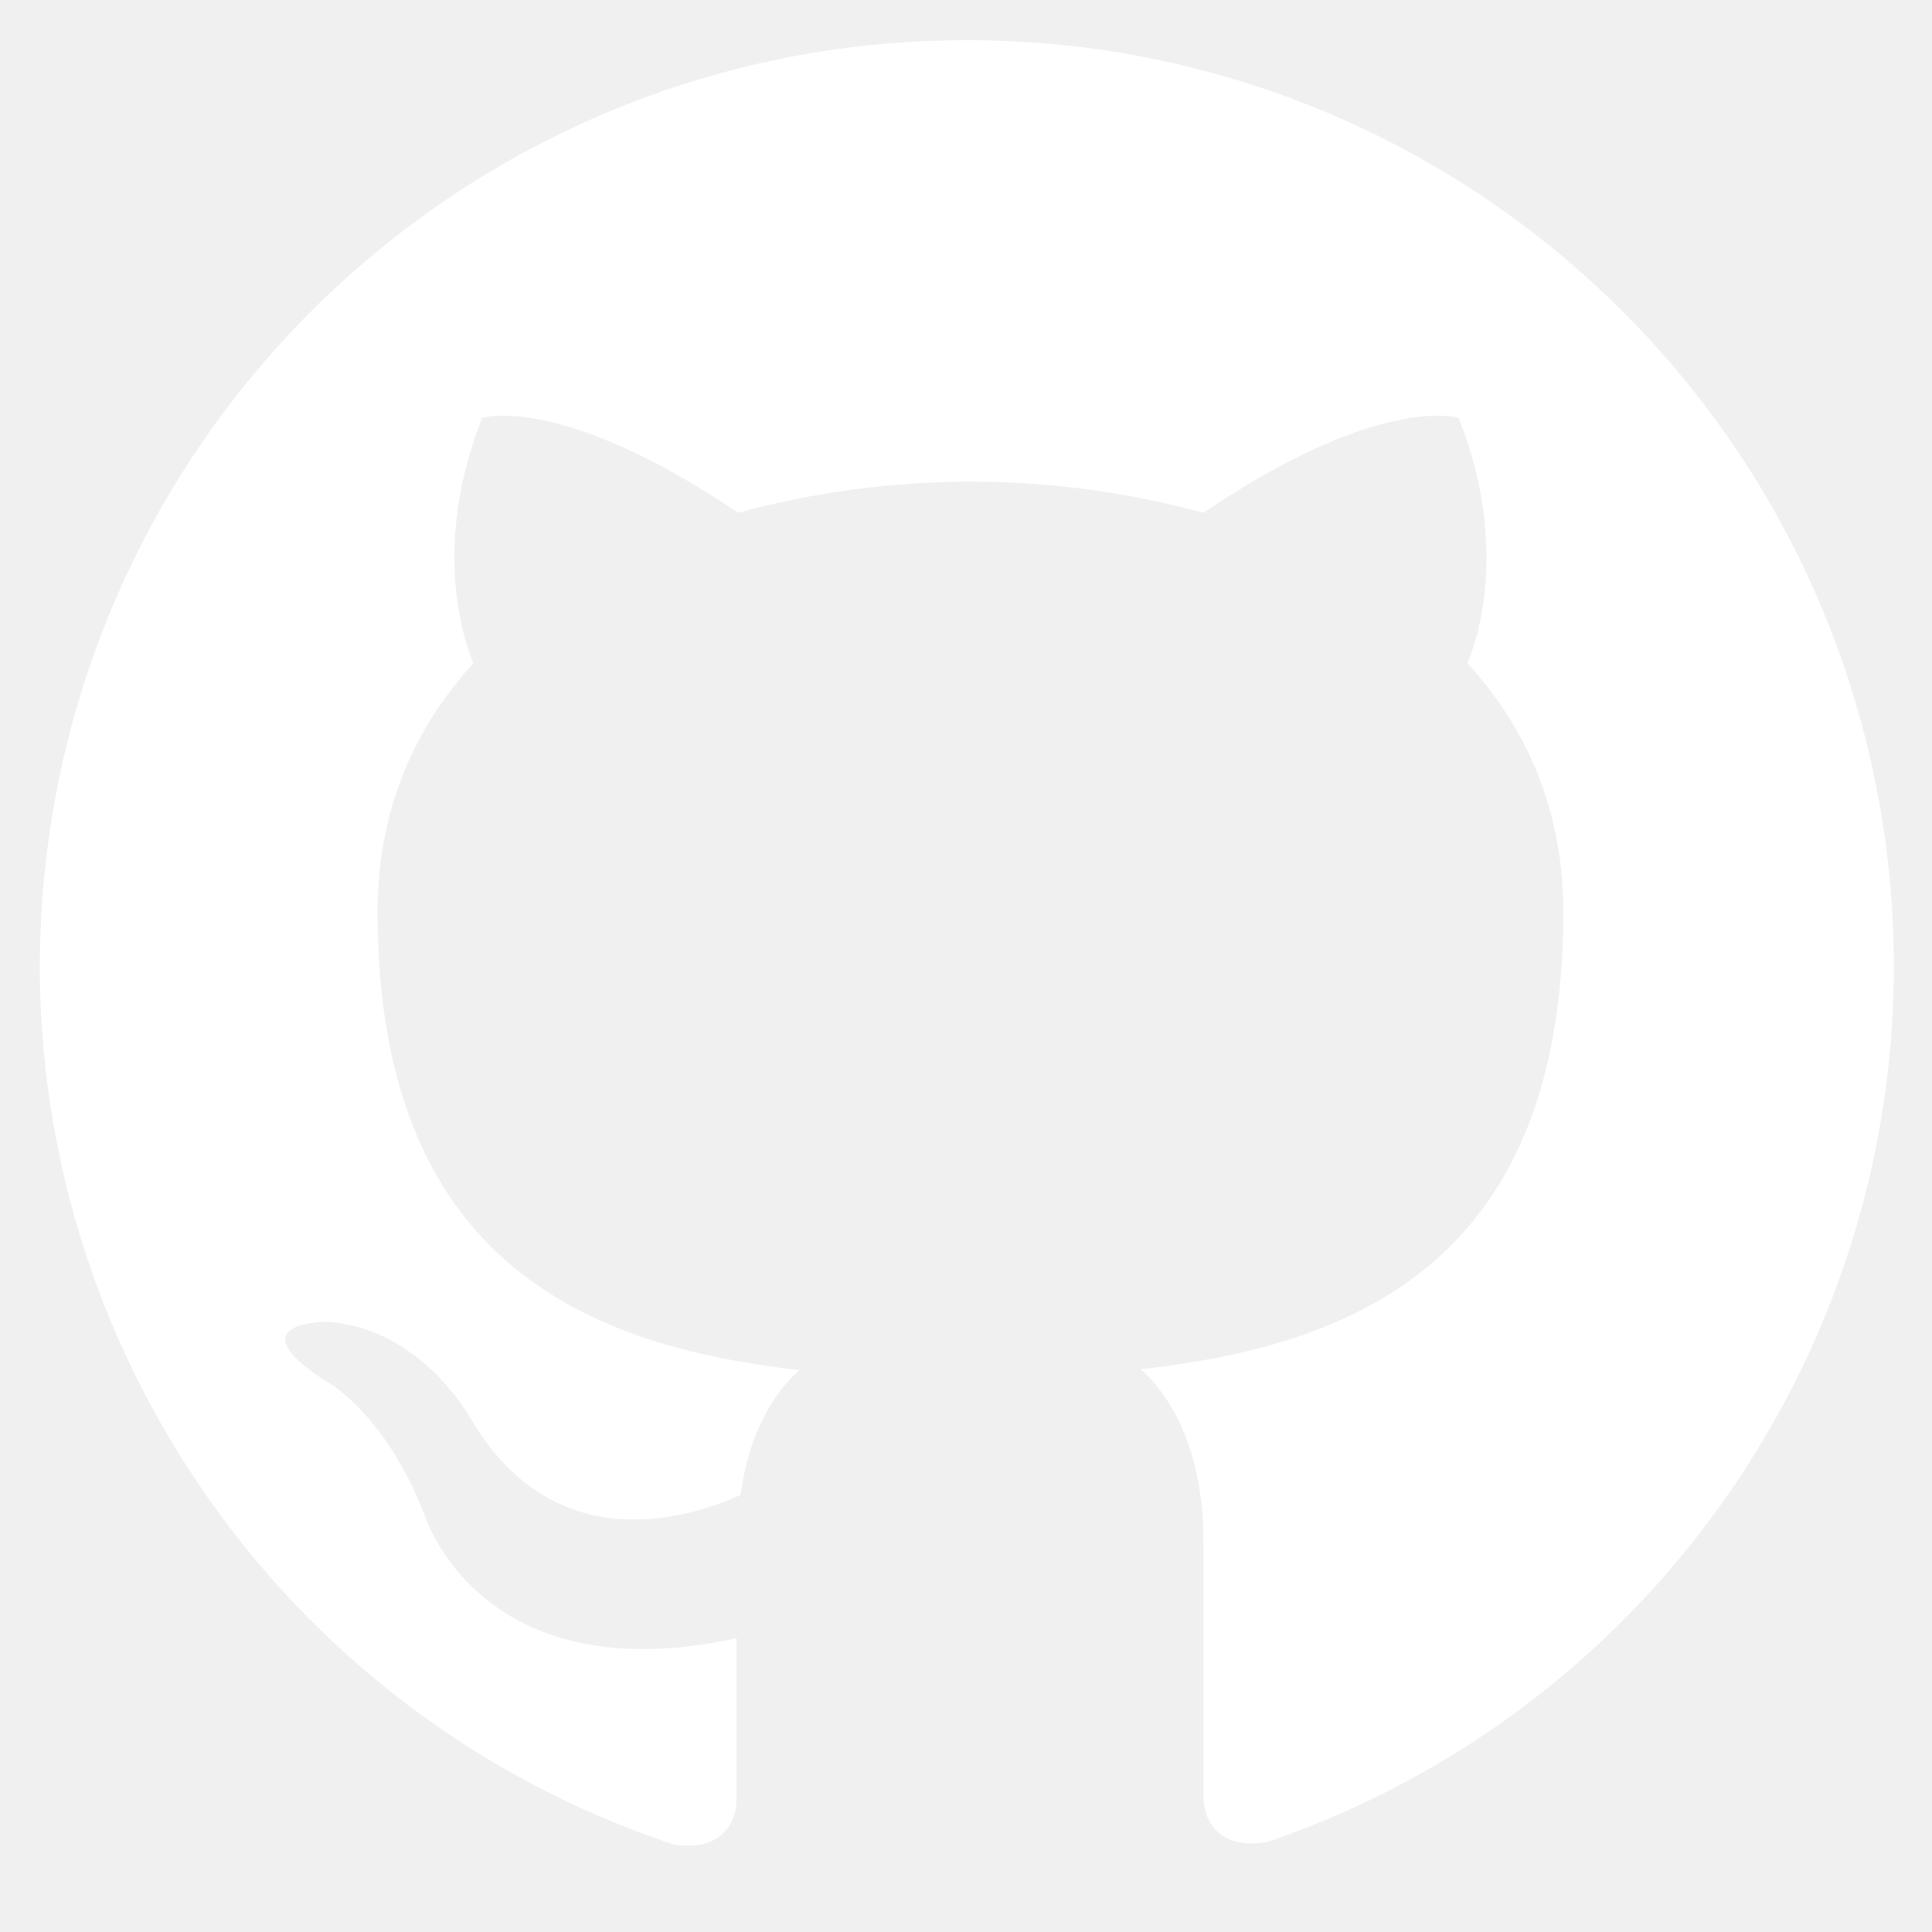
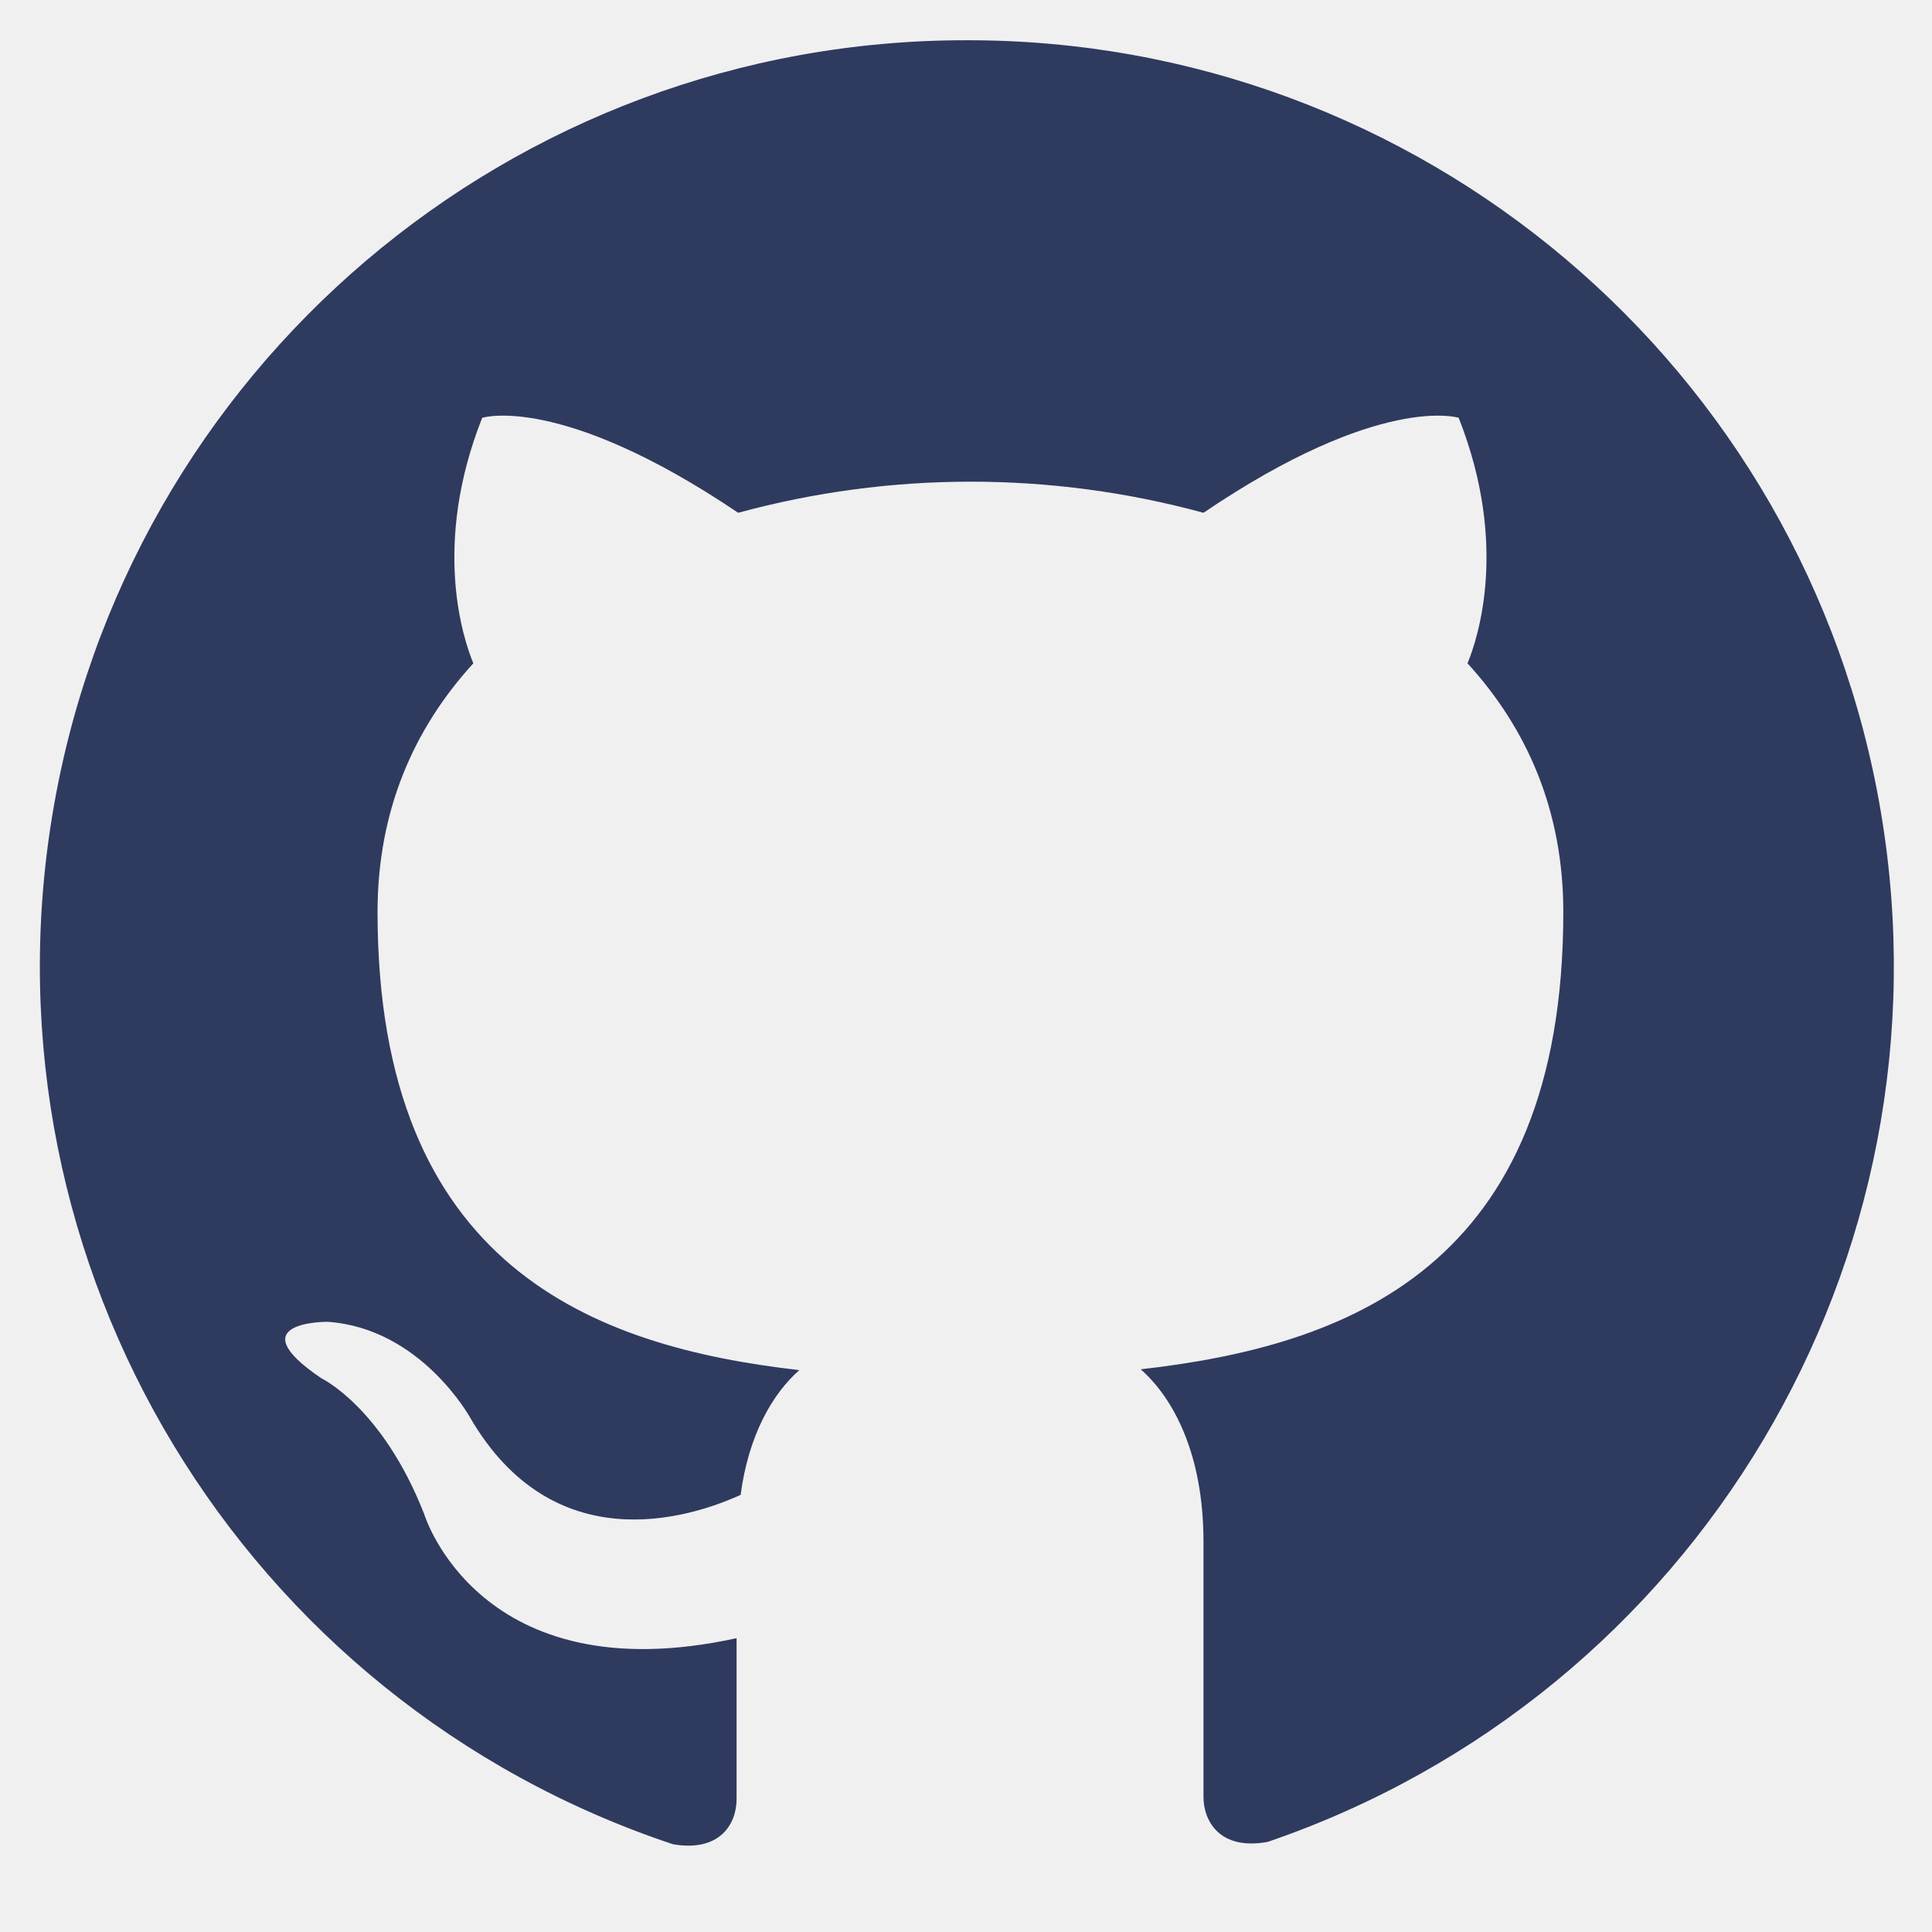
- <svg xmlns="http://www.w3.org/2000/svg" viewBox="0 0 24 24" width="32" height="32">
-   <path fill="#fff" d="M12 .5a11.5 11.5 0 0 0-3.64 22.41c.58.1.79-.25.79-.56v-2c-3.2.7-3.88-1.54-3.88-1.54-.52-1.33-1.28-1.69-1.28-1.69-1.05-.71.08-.7.08-.7 1.16.08 1.77 1.19 1.77 1.19 1.03 1.77 2.7 1.26 3.36.96.1-.75.4-1.26.73-1.55-2.55-.29-5.24-1.28-5.24-5.69 0-1.26.45-2.28 1.19-3.09-.12-.29-.52-1.46.11-3.05 0 0 .97-.31 3.18 1.18a11 11 0 0 1 5.78 0c2.2-1.49 3.17-1.18 3.17-1.18.63 1.59.23 2.76.11 3.05.74.81 1.19 1.83 1.19 3.09 0 4.42-2.69 5.39-5.25 5.68.41.36.78 1.06.78 2.14v3.17c0 .31.21.67.8.56A11.5 11.5 0 0 0 12 .5z" />
+ <svg xmlns="http://www.w3.org/2000/svg" viewBox="0 0 24 24" width="40" height="40">
+   <path fill="#2f3a5f" d="M12 .5a11.5 11.5 0 0 0-3.64 22.41c.58.1.79-.25.79-.56v-2c-3.2.7-3.88-1.54-3.88-1.54-.52-1.33-1.28-1.69-1.28-1.69-1.05-.71.08-.7.08-.7 1.16.08 1.77 1.19 1.77 1.19 1.03 1.77 2.7 1.26 3.36.96.1-.75.4-1.26.73-1.55-2.55-.29-5.24-1.28-5.24-5.69 0-1.26.45-2.28 1.19-3.09-.12-.29-.52-1.46.11-3.05 0 0 .97-.31 3.18 1.18a11 11 0 0 1 5.78 0c2.2-1.49 3.17-1.18 3.17-1.18.63 1.59.23 2.76.11 3.05.74.81 1.19 1.83 1.19 3.09 0 4.42-2.69 5.39-5.25 5.68.41.36.78 1.06.78 2.14v3.17c0 .31.21.67.8.56A11.5 11.5 0 0 0 12 .5z" />
</svg>
